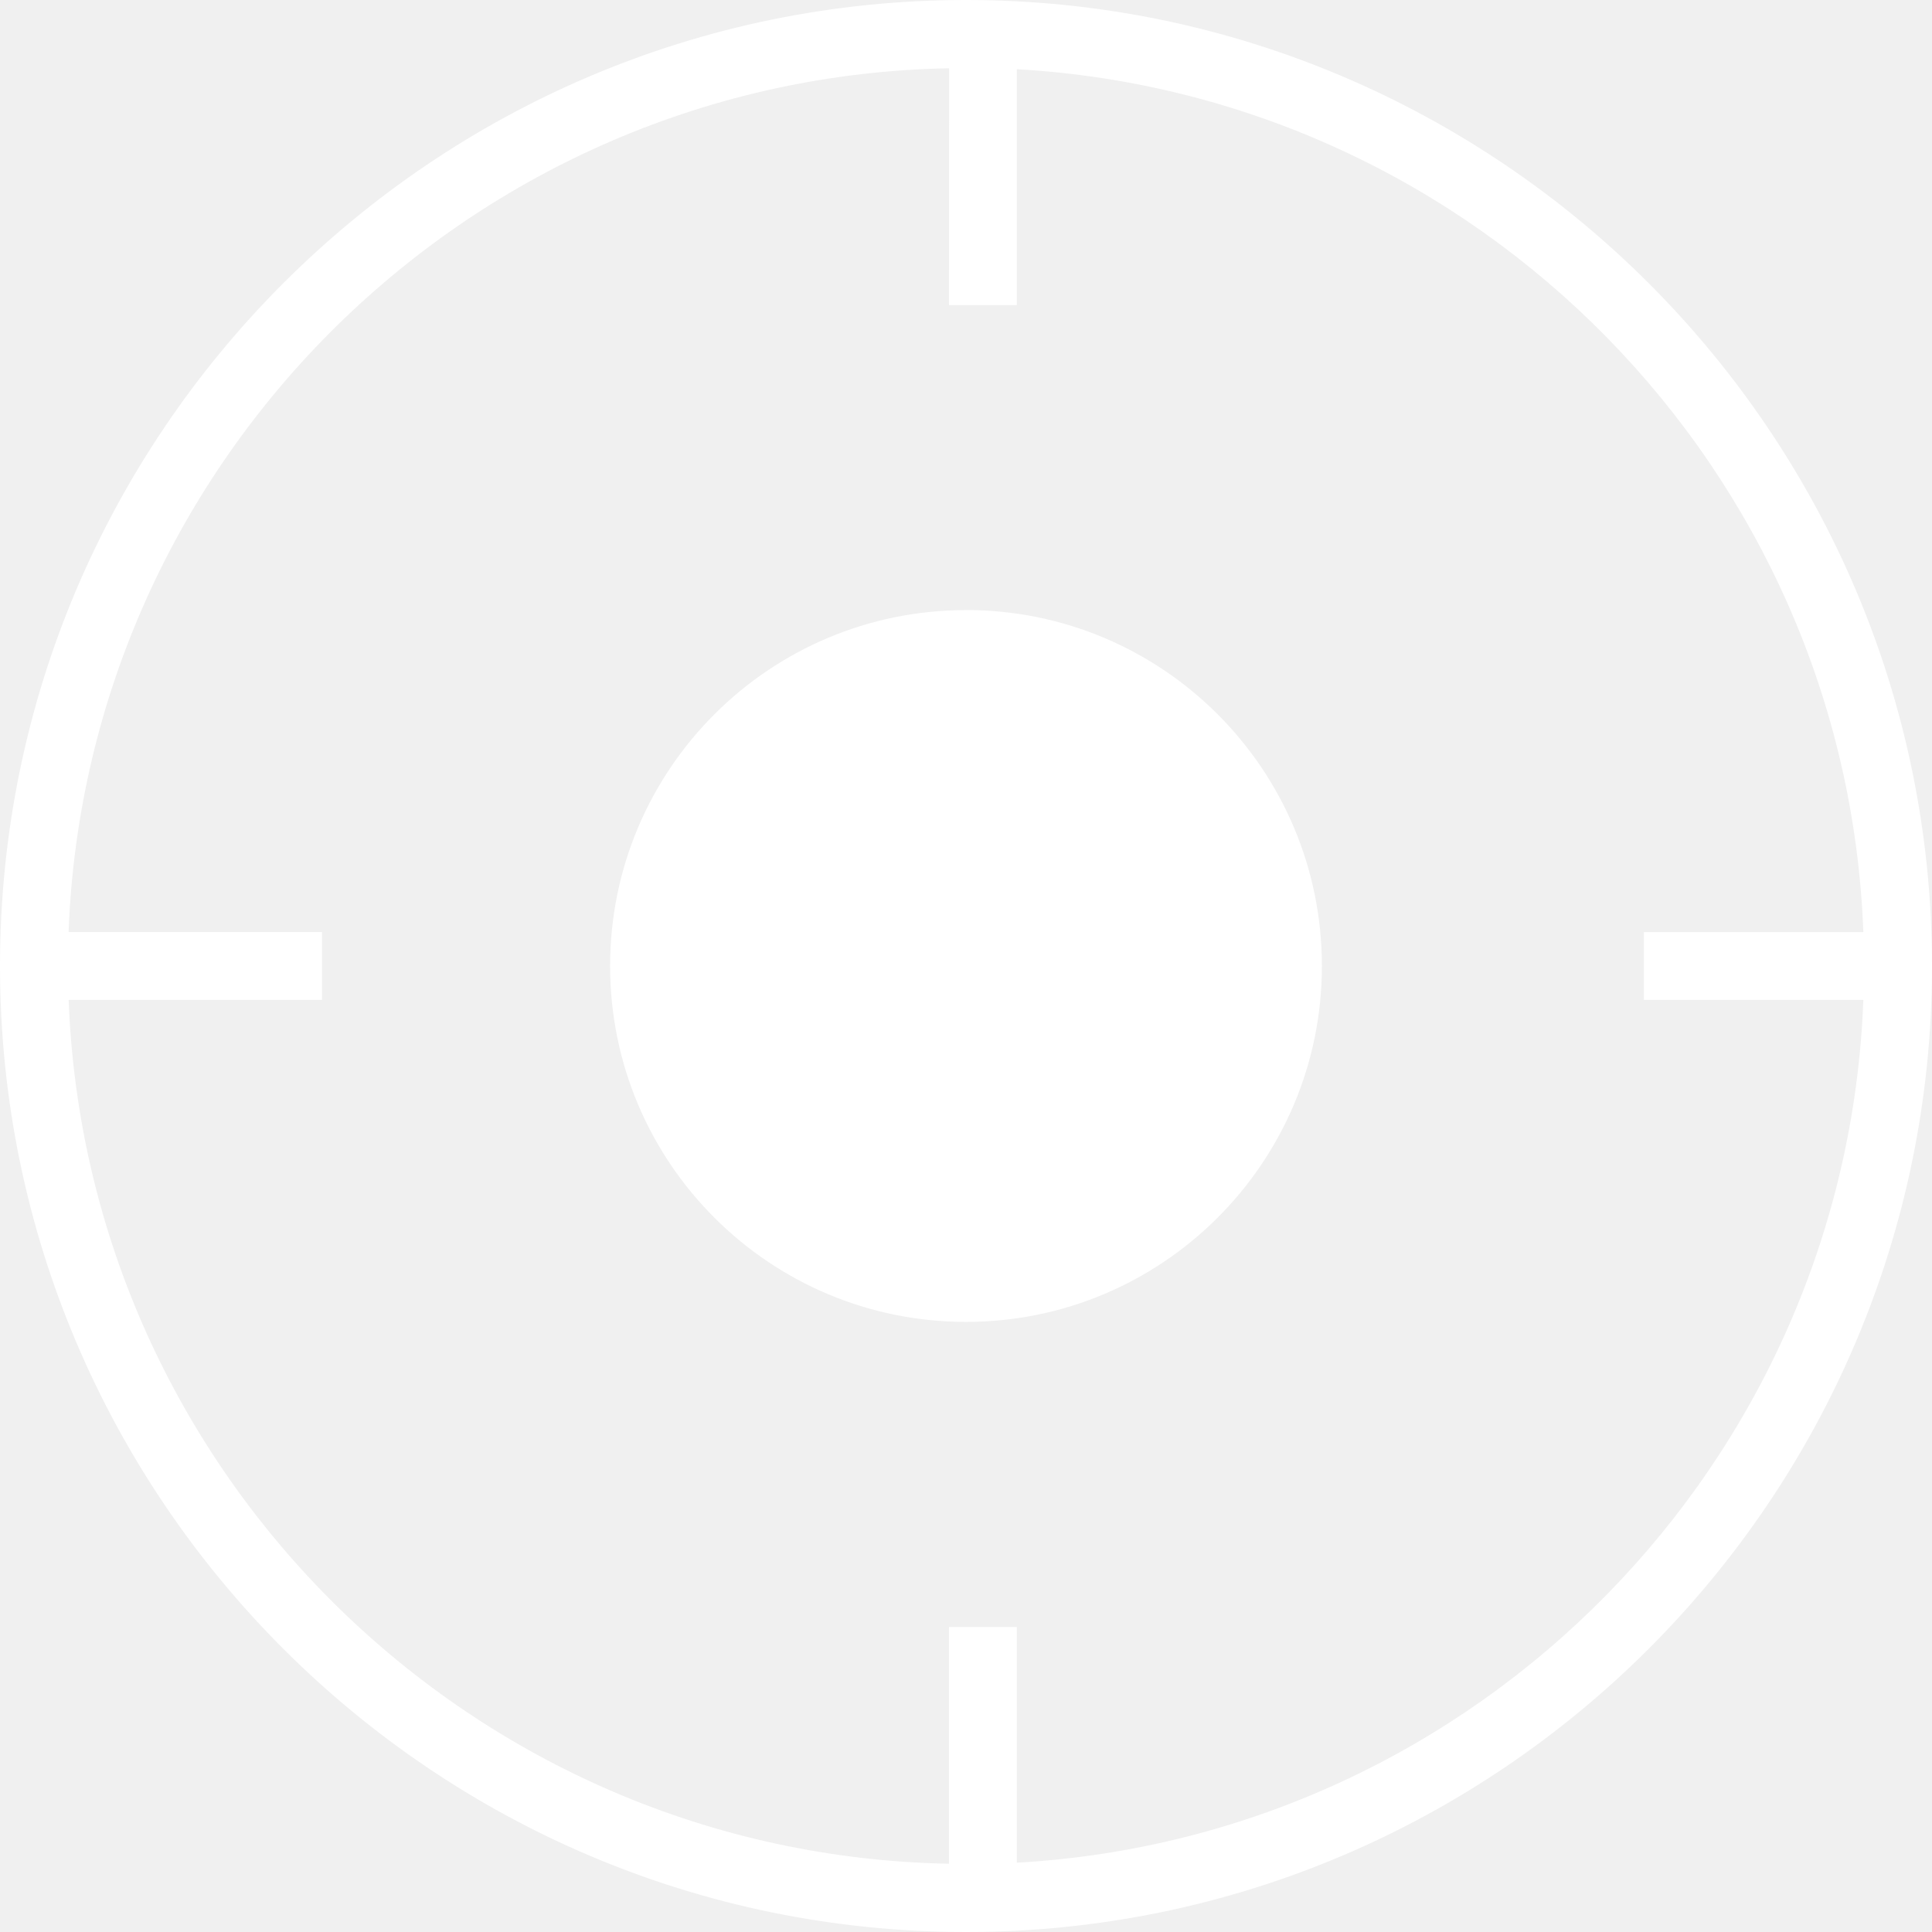
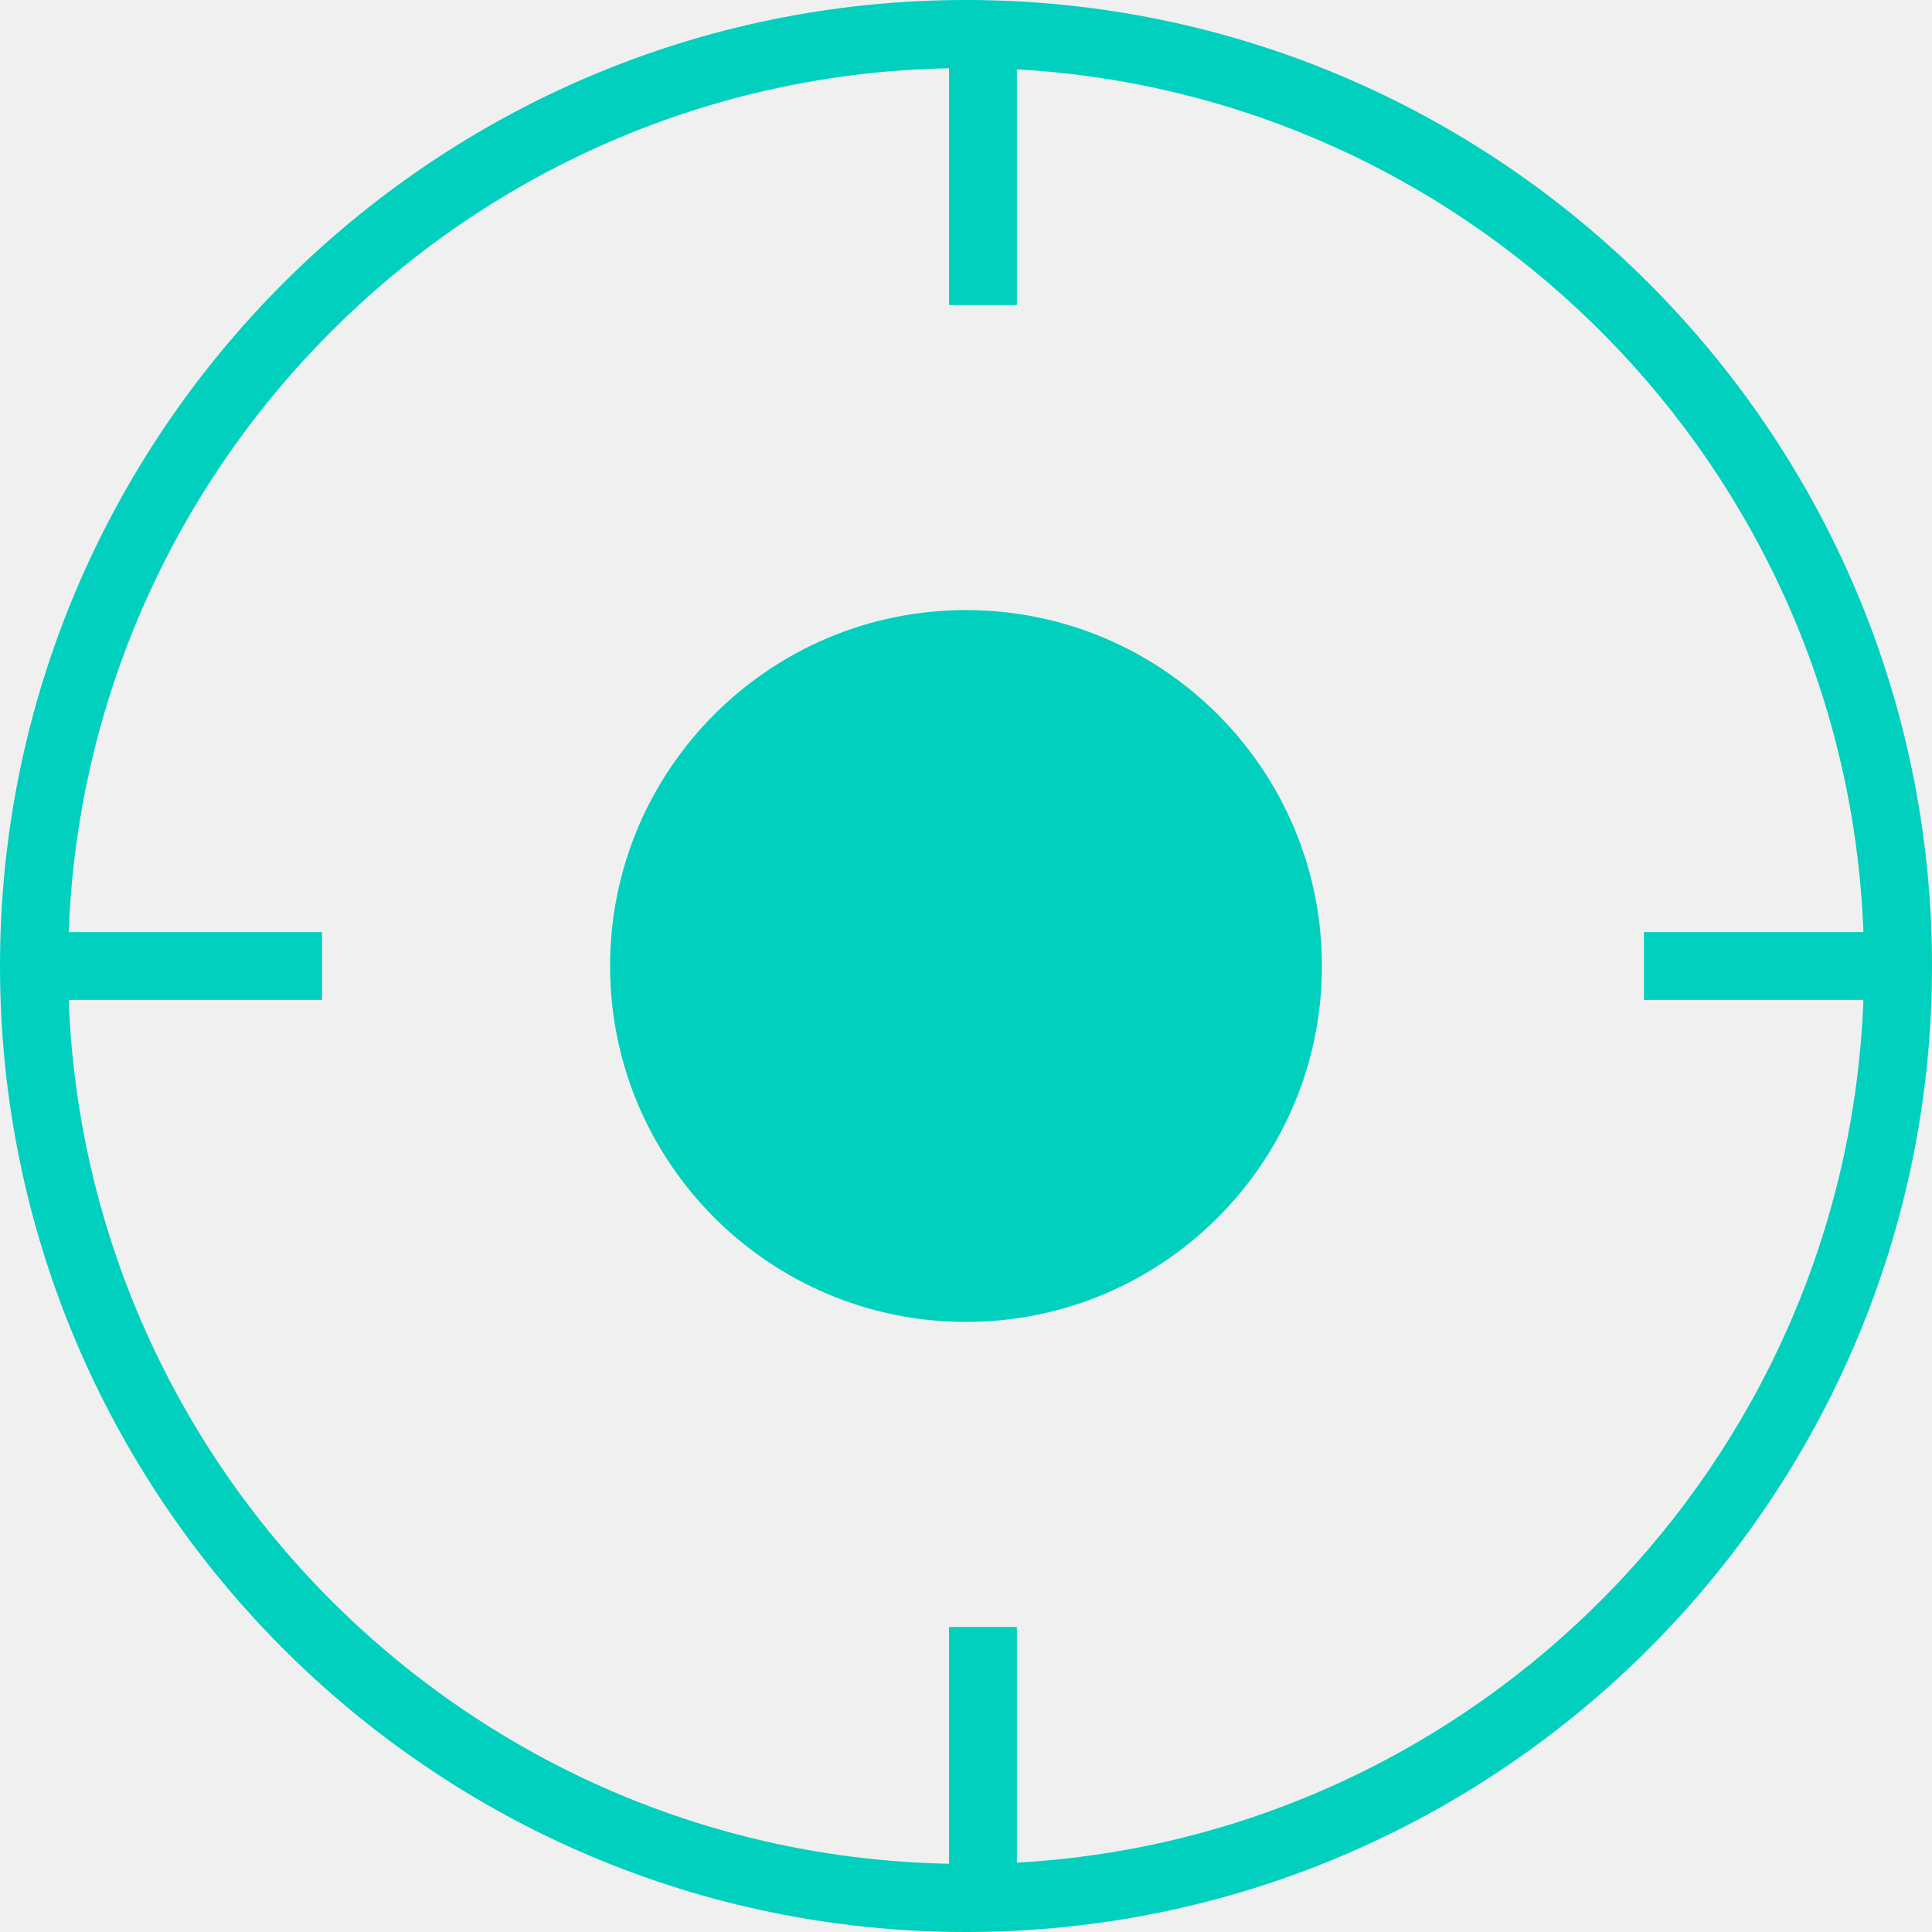
- <svg xmlns="http://www.w3.org/2000/svg" width="24" height="24" viewBox="0 0 24 24">
-   <path fill="#FFF" fill-rule="evenodd" d="M12 0c6.617 0 12 5.383 12 12s-5.383 12-12 12S0 18.617 0 12 5.383 0 12 0zm-.21.848C5.874.958 1.072 5.69.852 11.578H4v.843H.853c.22 5.888 5.022 10.621 10.936 10.731v-2.941h.843v2.928c5.72-.321 10.3-4.97 10.515-10.718h-2.726v-.842h2.726C22.933 5.832 18.352 1.182 12.632.86V3.79h-.843zm.21 6.73c2.442 0 4.421 1.98 4.421 4.422 0 2.442-1.98 4.421-4.421 4.421-2.442 0-4.421-1.98-4.421-4.421 0-2.442 1.98-4.421 4.421-4.421z" />
+ <svg xmlns="http://www.w3.org/2000/svg" width="18" height="18" viewBox="0 0 18 18">
+   <path fill="#00D0BD" fill-rule="evenodd" d="M9 0c4.963 0 9 4.037 9 9s-4.037 9-9 9-9-4.037-9-9 4.037-9 9-9zm-.158.636C4.406.718.805 4.269.64 8.684H3v.632H.64c.165 4.415 3.766 7.966 8.202 8.048v-2.206h.632v2.196c4.29-.24 7.725-3.728 7.887-8.038h-2.045v-.632h2.045C17.199 4.374 13.764.887 9.474.646v2.196h-.632zM9 5.684c1.831 0 3.316 1.485 3.316 3.316 0 1.831-1.485 3.316-3.316 3.316-1.831 0-3.316-1.485-3.316-3.316C5.684 7.169 7.17 5.684 9 5.684z" />
</svg>
